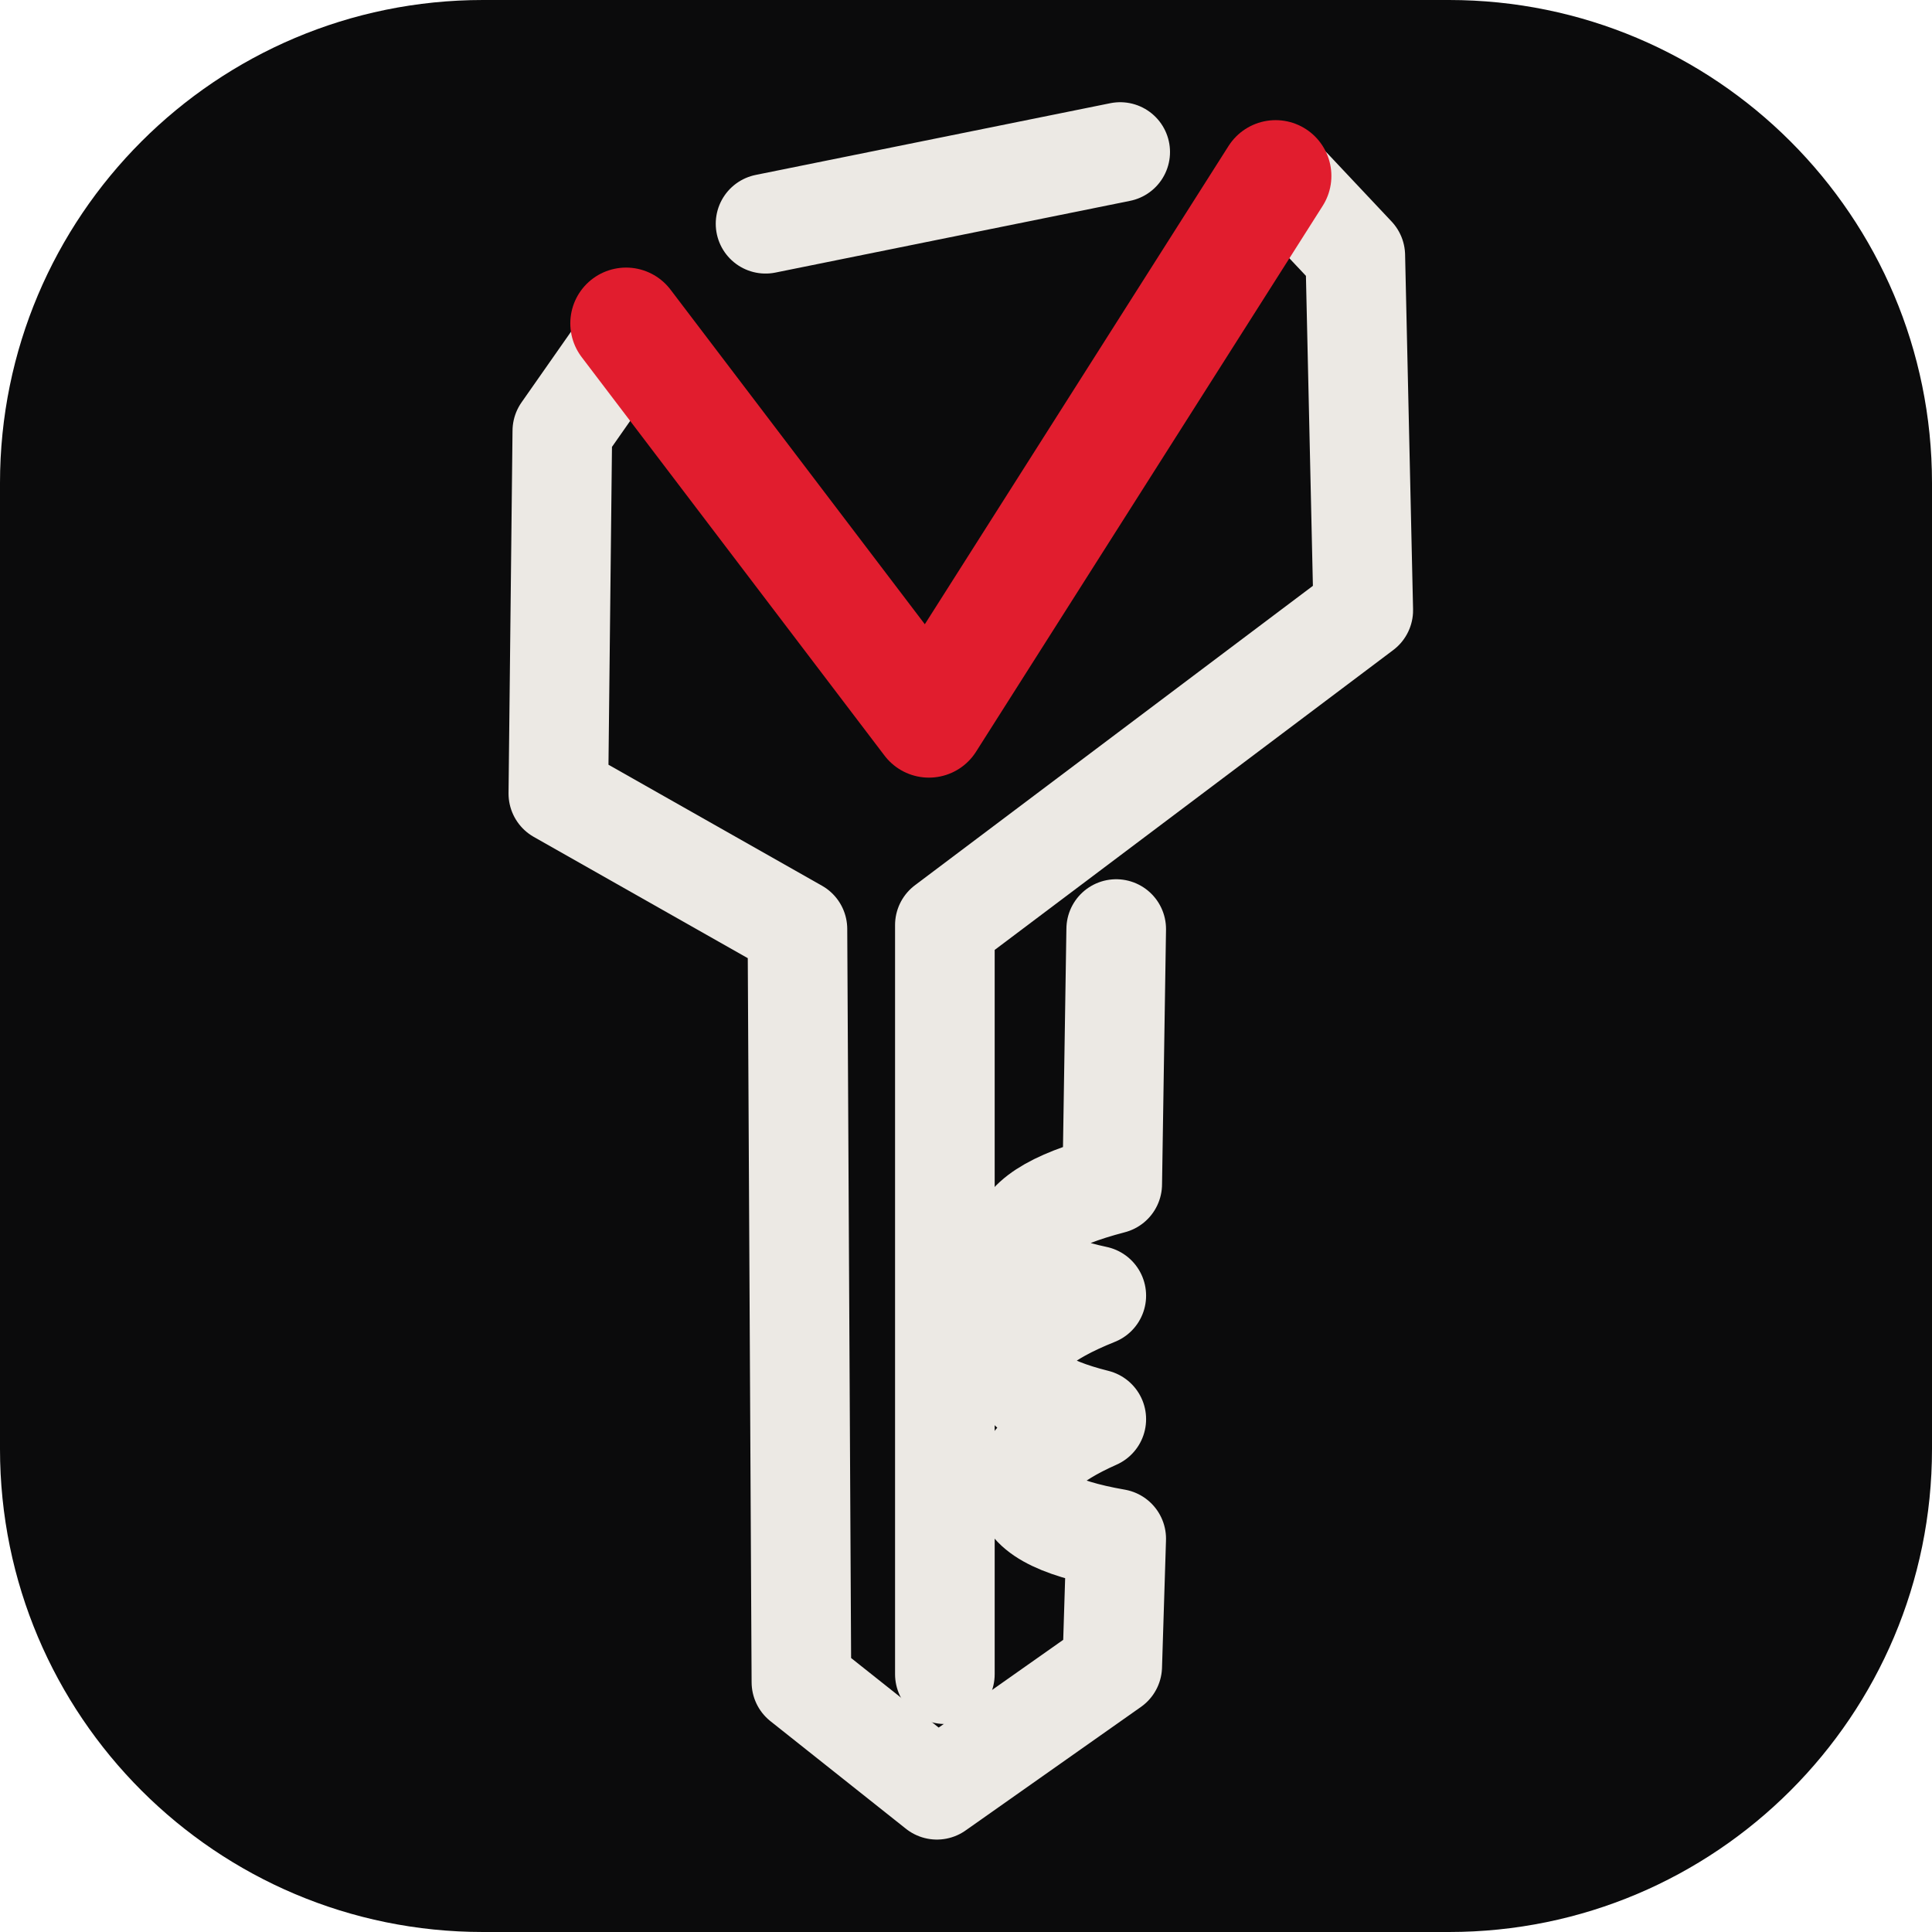
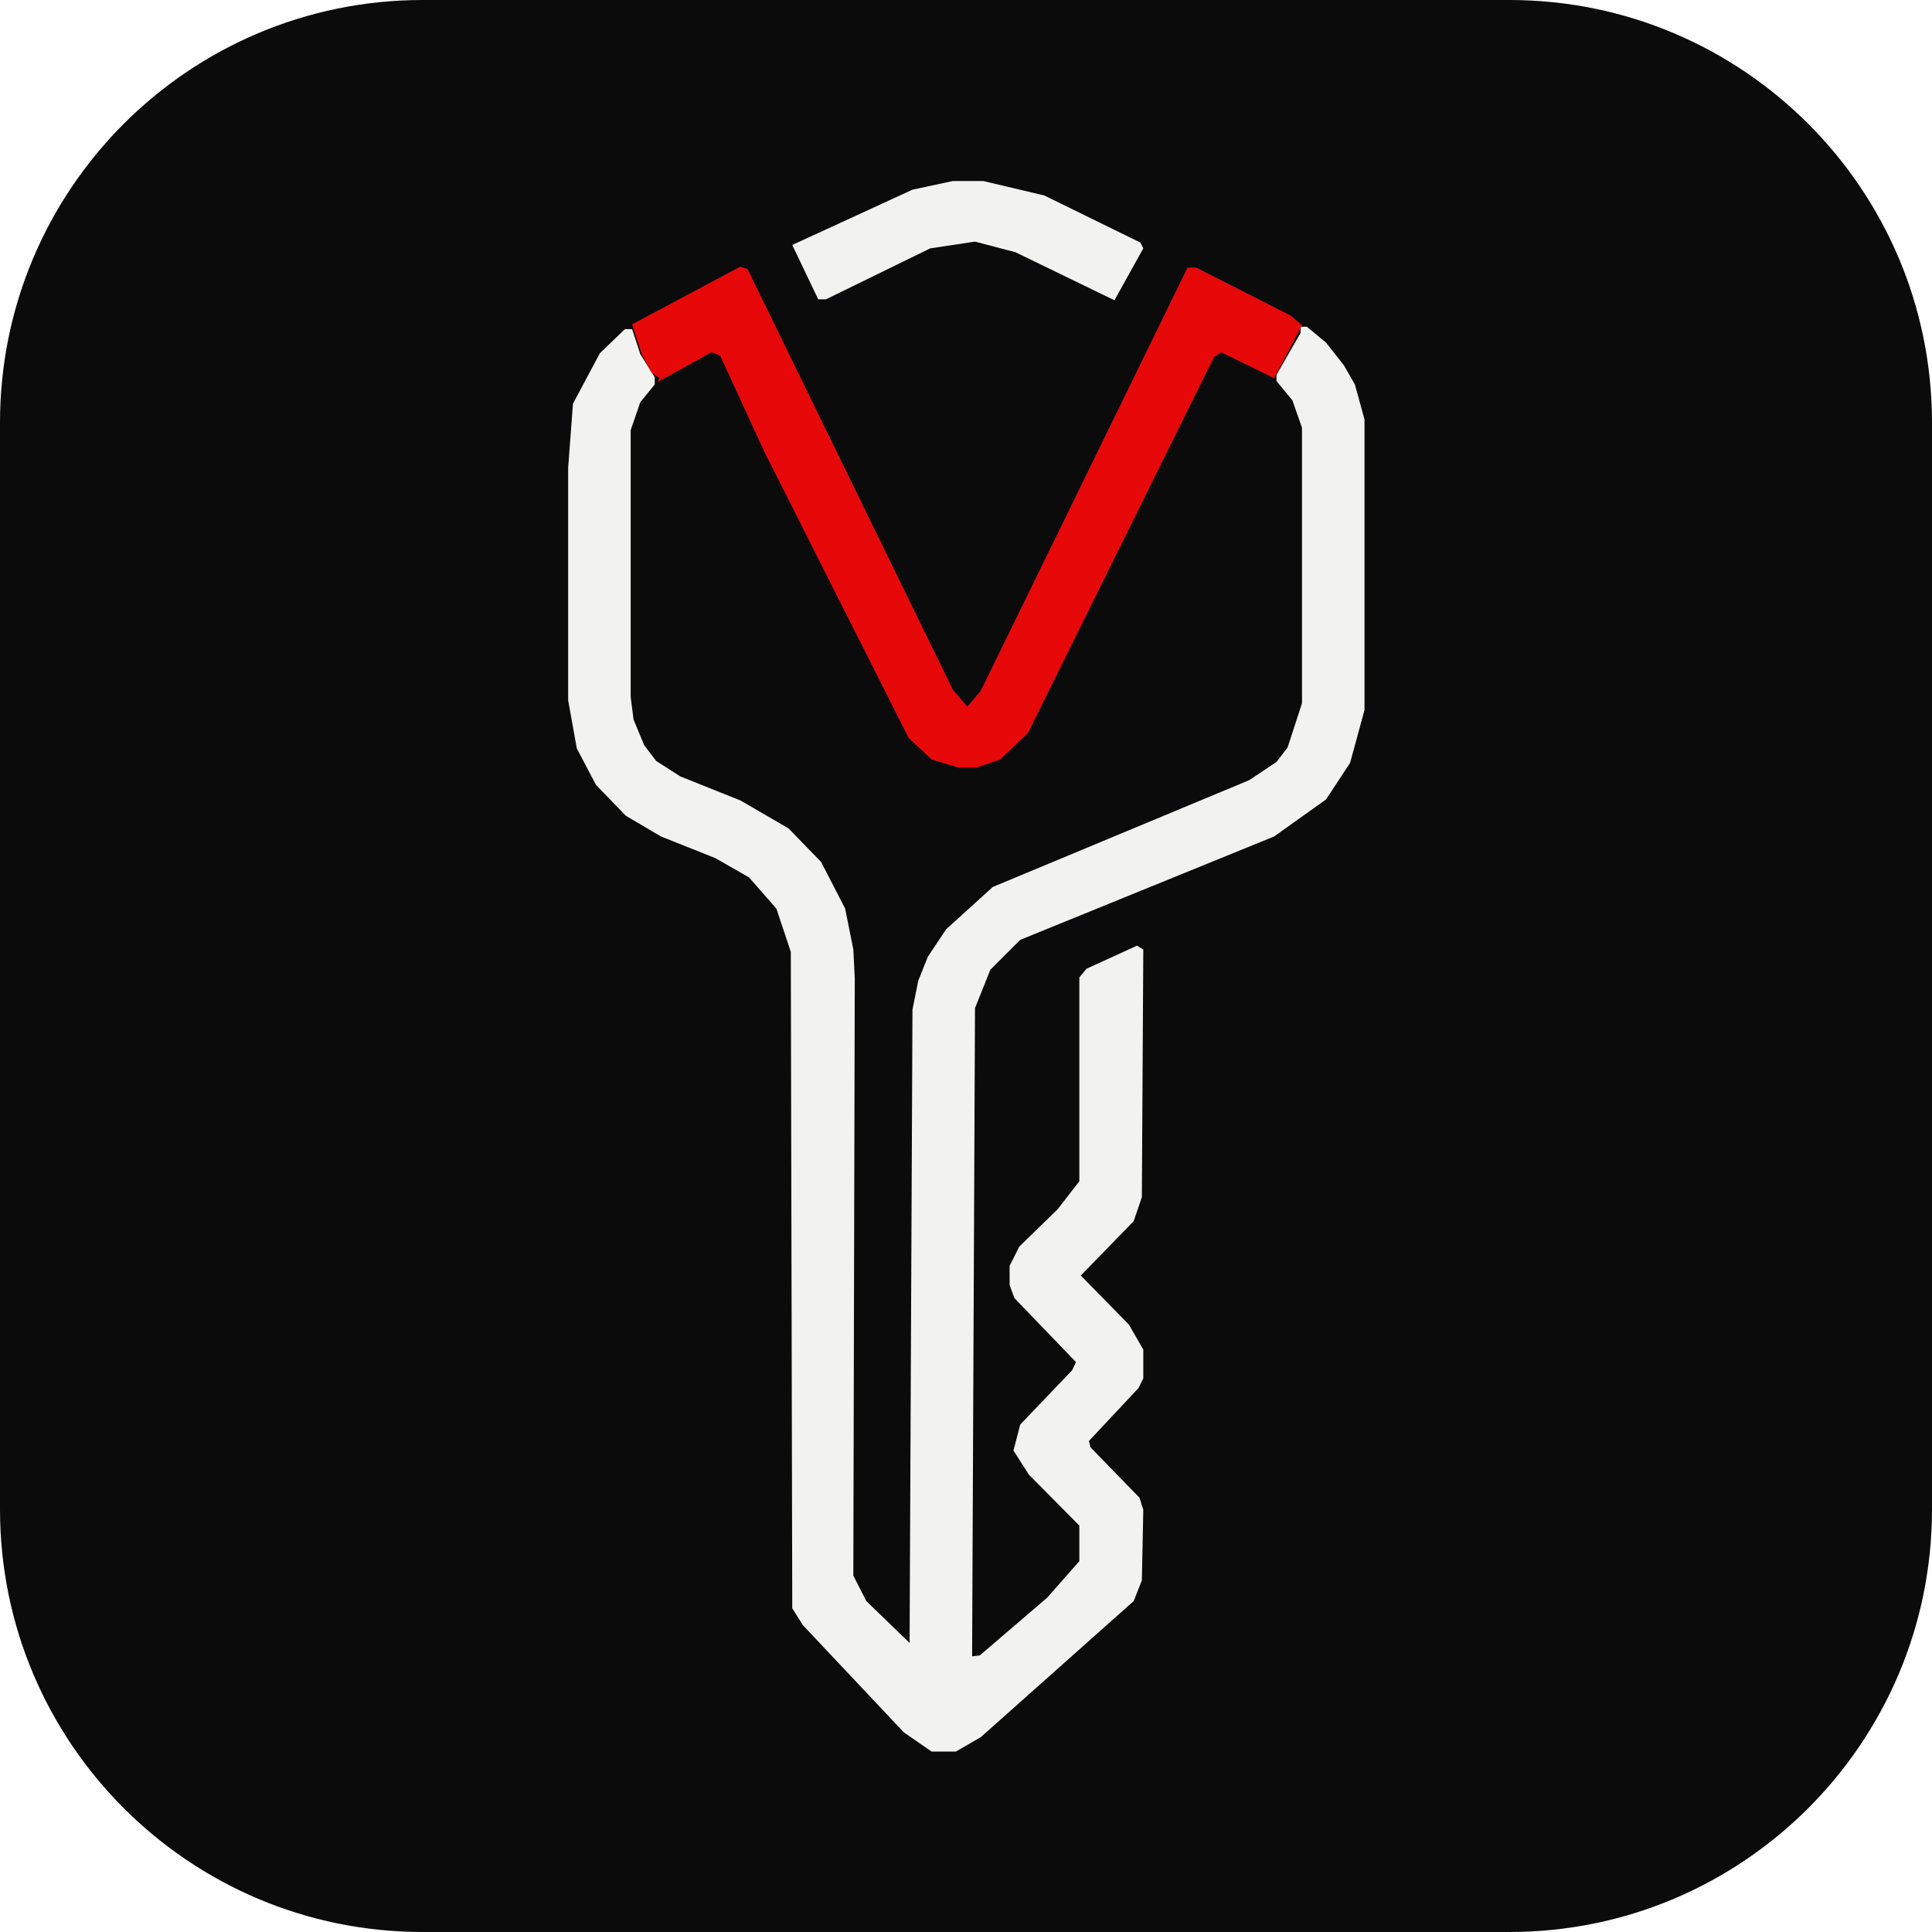
- <svg xmlns="http://www.w3.org/2000/svg" viewBox="0 0 64 64" fill="none" stroke-linecap="round" stroke-linejoin="round">
-   <rect width="64" height="64" rx="16" fill="#0b0b0c" />
-   <g transform="translate(11.5 -1.3) scale(0.66)">
-     <g stroke="#ece9e4" stroke-width="5">
-       <path d="M21 13.2 38.8 9.6" />
-       <path d="M47.4 11.4 50.6 14.8 51 32.6 30 48.4V86" />
-       <path d="M13.6 19.6 10.8 23.6 10.6 41.8 22.6 48.6 22.8 86.4 29.6 91.8 38.4 85.6 38.6 79.2Q34 78.4 34 76.6T37.6 73.2Q33.6 72.2 33.6 70.4T37.6 67Q33.8 66.2 33.8 64.4T38.4 61.4L38.6 48.6" />
-     </g>
-     <path d="M14 18.2 29.2 38.2 46.6 10.8" stroke="#e11d2e" stroke-width="5.6" />
+ <svg xmlns="http://www.w3.org/2000/svg" viewBox="0 0 64 64">
+   <rect width="64" height="64" rx="14" fill="#0b0b0c" />
+   <g transform="translate(-29.16 -15.70) scale(0.1593)">
+     <path fill="#f2f2f0" fill-rule="evenodd" d="M454.8 166.5 453.5 166.5 453.5 167.8 448.5 176.5 448.5 177.8 451.8 181.8 453.8 187.5 453.8 244.8 450.8 254.0 448.5 257.0 442.8 260.8 389.5 283.0 379.8 291.8 376.0 297.5 374.0 302.5 372.8 308.5 372.2 440.2 363.2 431.5 360.5 426.2 360.8 302.0 360.5 296.0 358.8 287.5 353.8 277.8 347.0 270.8 337.0 265.0 324.5 260.0 319.5 256.8 317.0 253.5 314.8 248.2 314.2 243.5 314.2 188.0 316.2 182.2 319.2 178.5 319.2 177.0 316.2 172.2 314.5 167.0 313.0 167.0 307.8 172.0 302.2 182.5 301.2 195.8 301.2 244.2 303.0 254.2 307.0 261.8 313.2 268.2 320.5 272.5 331.8 277.0 338.8 281.0 344.5 287.5 347.5 296.5 347.8 433.0 350.0 436.5 371.0 458.8 376.8 462.8 381.8 462.8 387.0 459.8 418.8 431.5 420.5 427.2 420.8 412.5 420.0 410.0 409.8 399.5 409.5 398.2 419.8 387.2 420.8 385.2 420.8 379.2 417.8 374.0 407.8 363.8 418.8 352.5 420.5 347.5 420.8 296.0 419.5 295.2 409.0 300.0 407.5 301.8 407.5 344.2 403.0 350.0 395.0 357.8 393.0 361.8 393.0 365.8 394.0 368.5 406.8 381.8 406.0 383.5 395.2 394.8 393.8 400.2 397.0 405.2 407.5 415.8 407.5 423.2 400.8 430.8 386.8 442.8 385.2 443.0 385.8 308.2 389.0 300.2 395.2 294.0 448.0 272.5 458.8 264.8 463.8 257.2 466.8 246.2 466.8 185.8 464.8 178.5 462.5 174.5 458.8 169.8ZM347.8 149.5 353.2 160.8 354.8 160.8 376.5 150.2 385.8 148.8 394.2 151.0 414.8 161.0 420.8 150.2 420.2 149.0 400.2 139.2 387.5 136.2 381.2 136.2 372.8 138.0Z" />
+     <path fill="#e7080a" fill-rule="evenodd" d="M314.5 166.0 316.5 172.2 318.5 176.0 320.2 177.2 319.8 178.0 331.0 171.8 332.8 172.5 342.0 192.5 372.0 252.0 376.8 256.5 382.5 258.2 386.0 258.2 391.0 256.5 396.8 251.0 435.5 172.8 437.0 171.8 448.0 177.2 453.8 166.2 451.5 164.2 431.8 154.2 430.0 154.2 387.0 242.2 384.2 245.5 381.2 242.0 338.5 154.5 337.0 154.0Z" />
  </g>
</svg>
